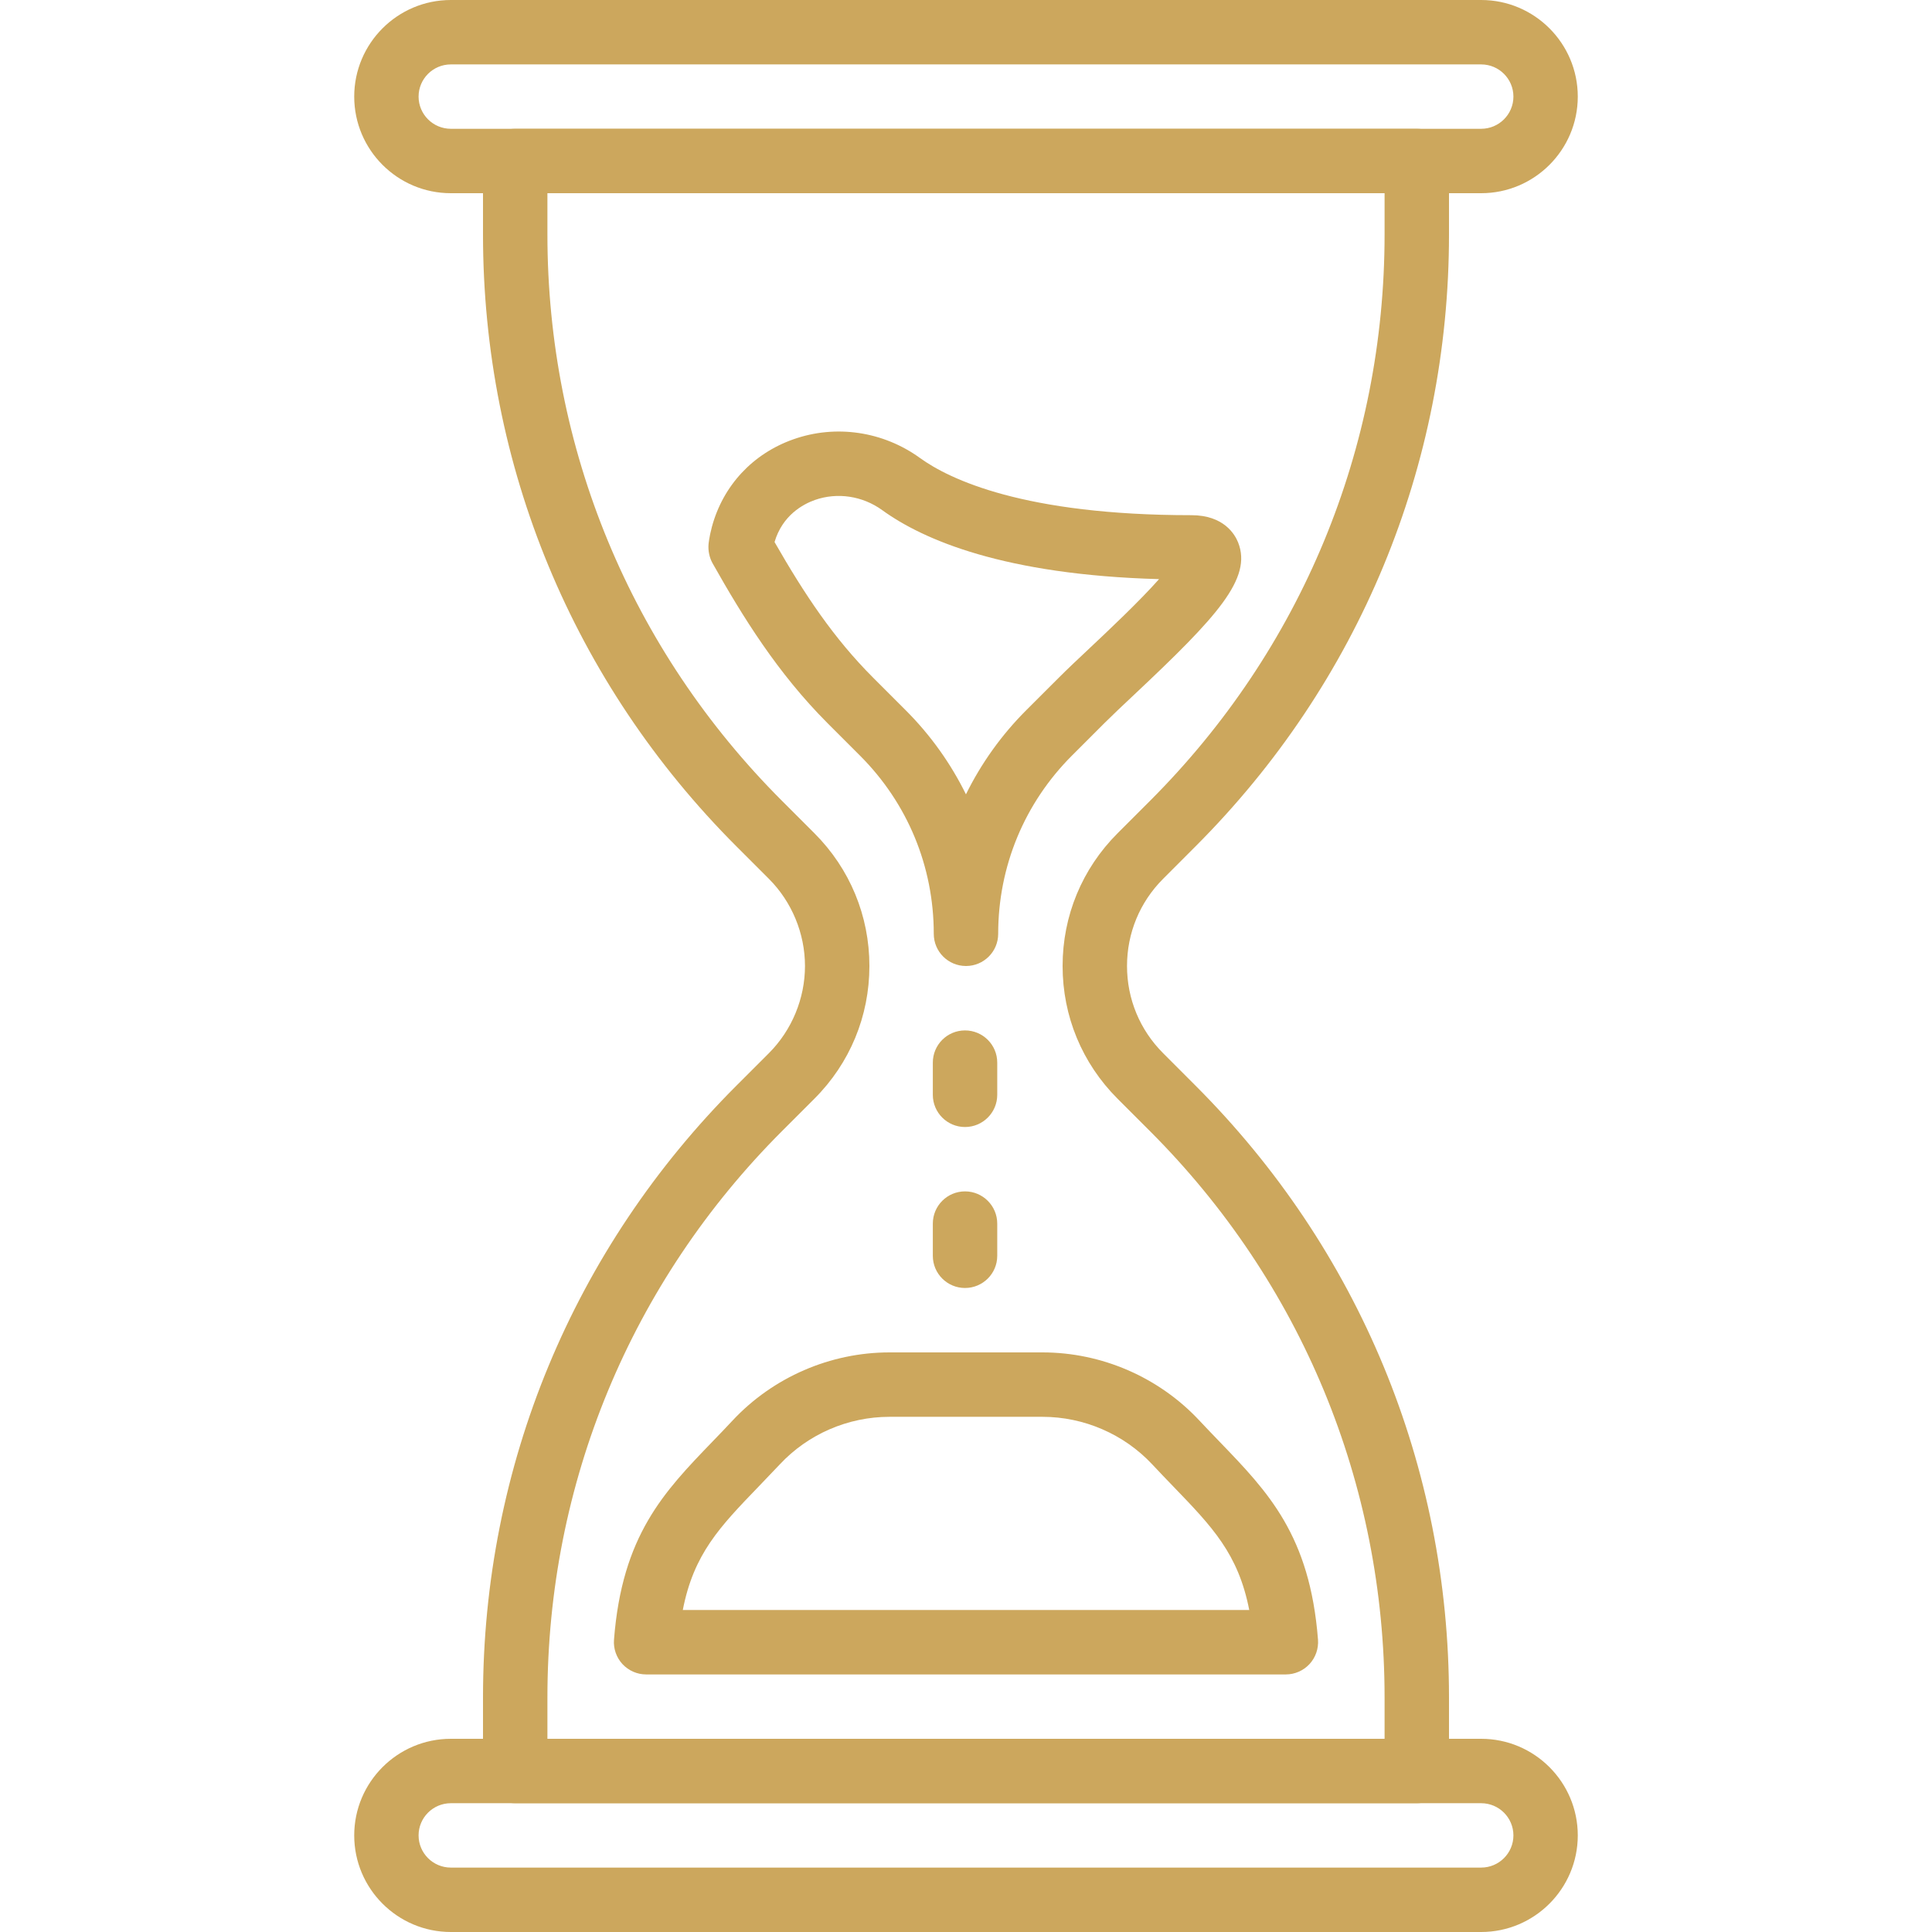
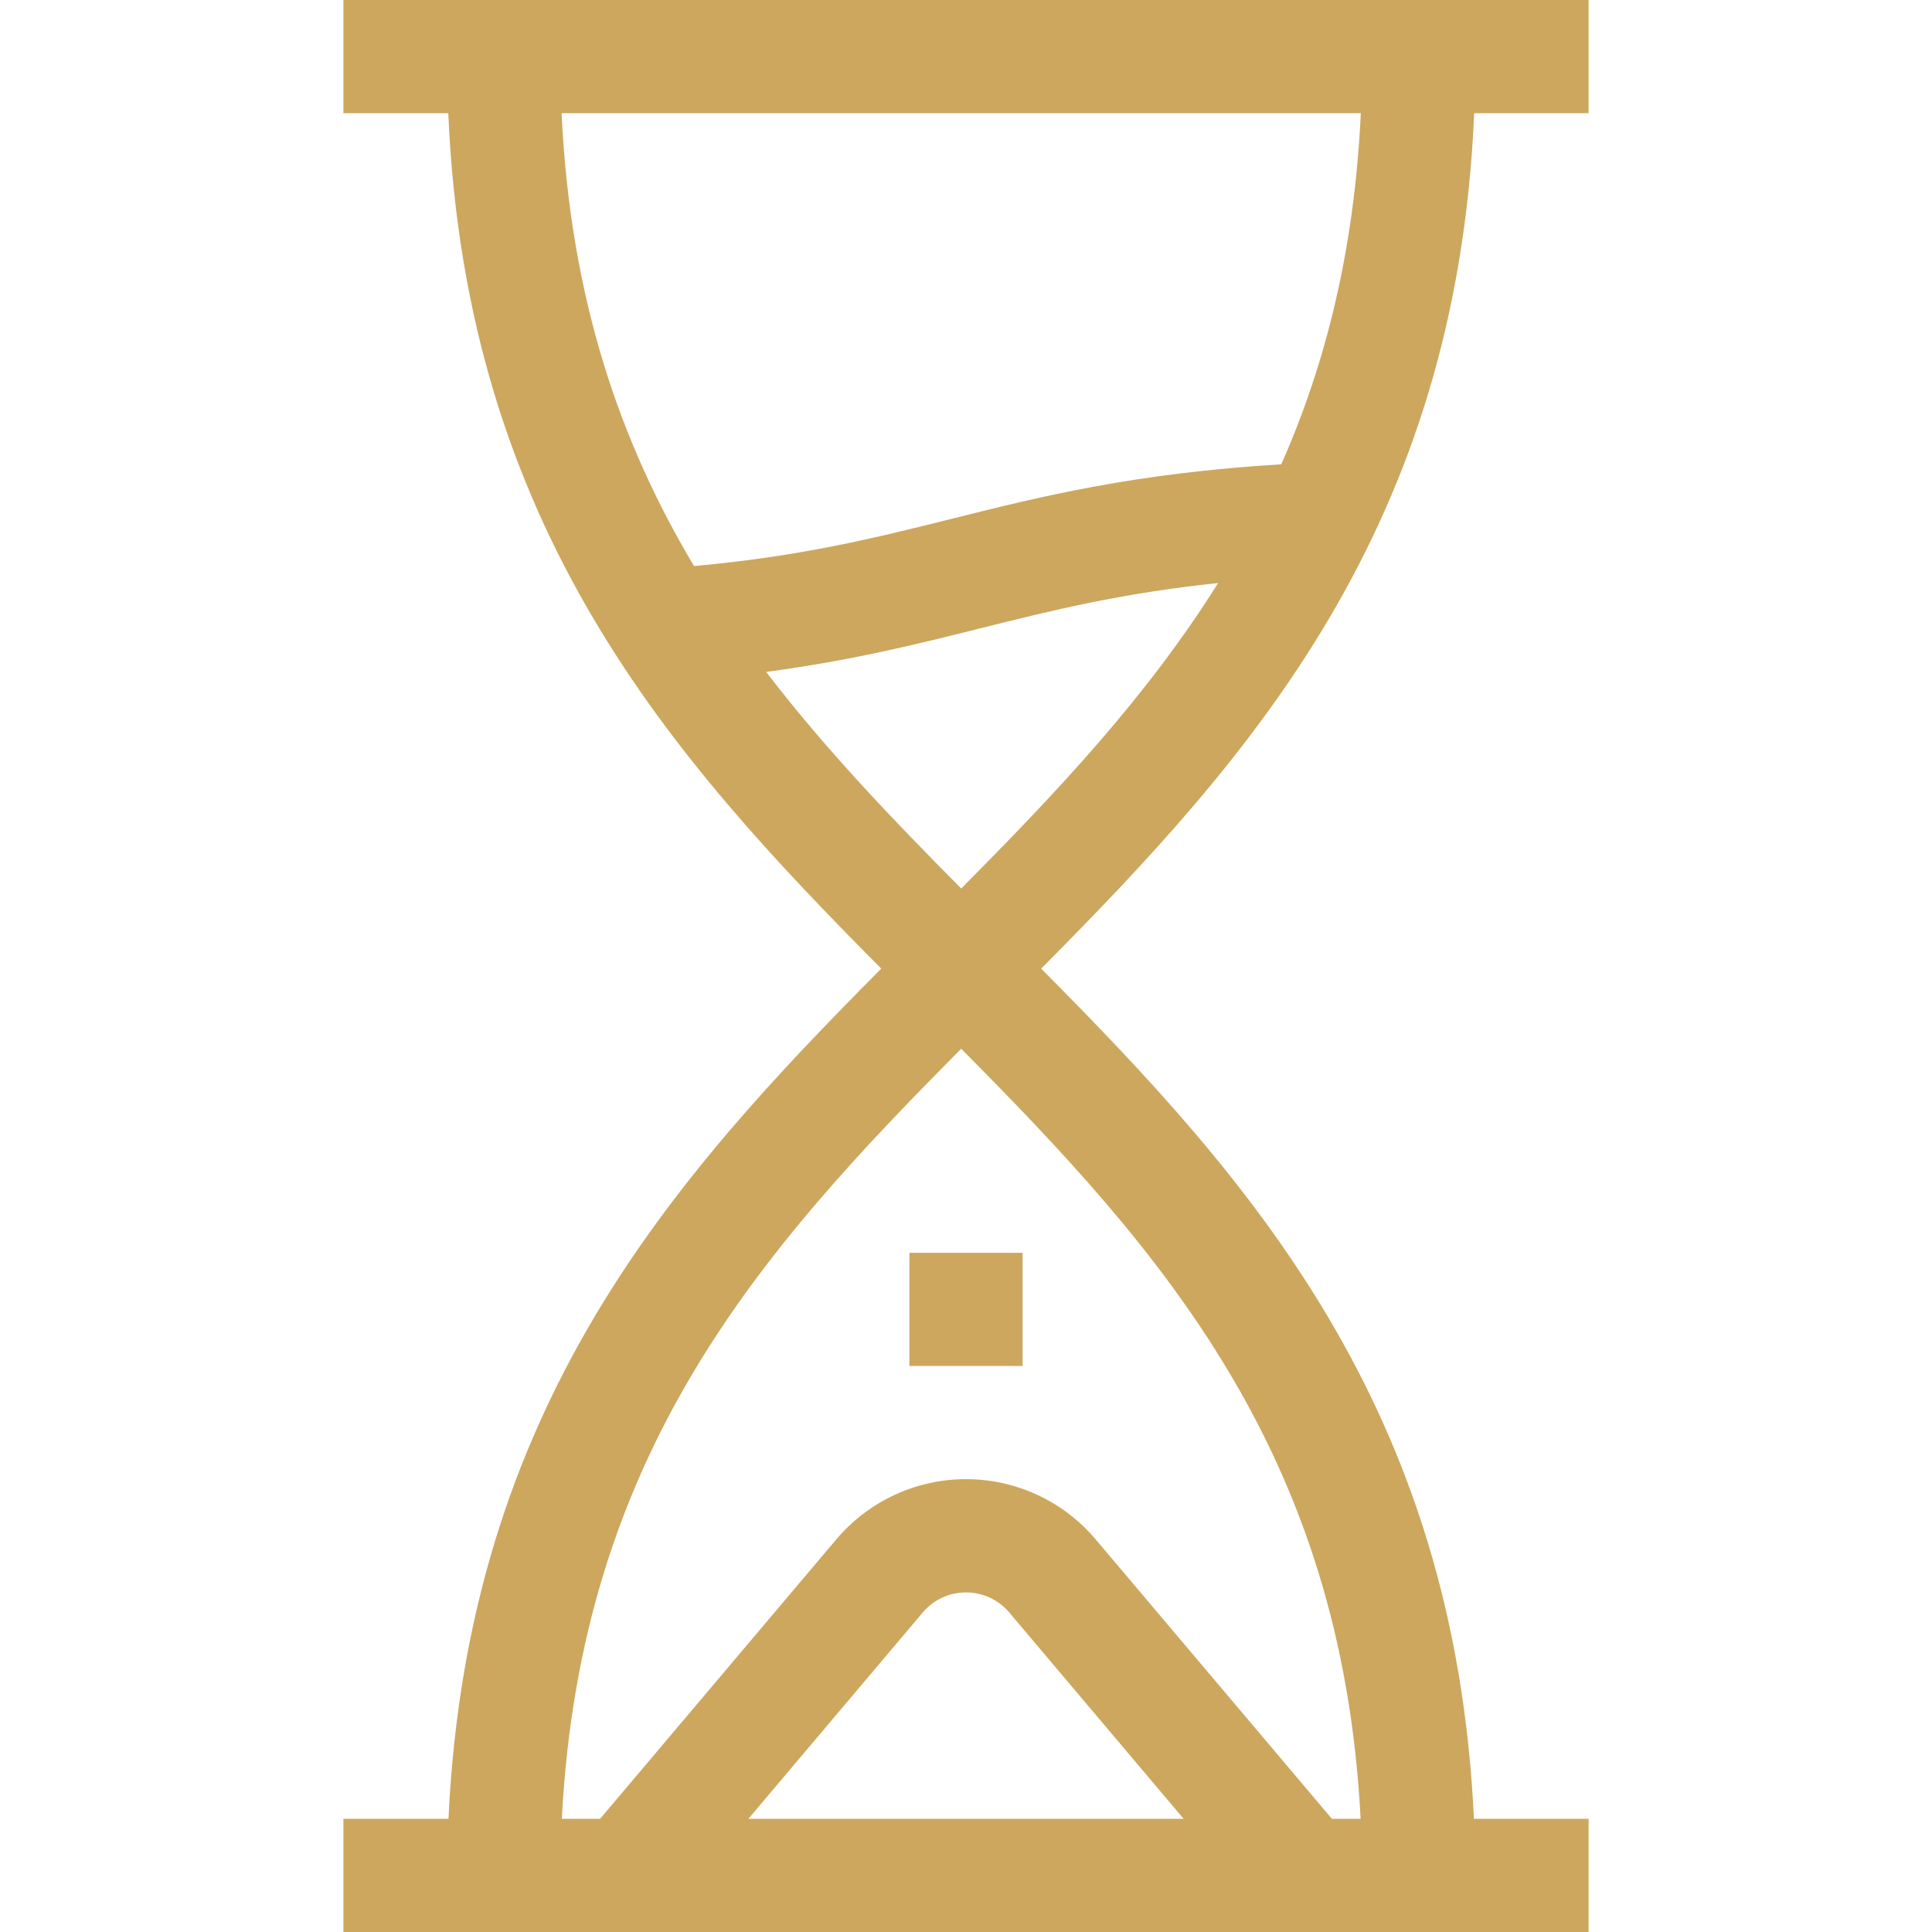
- <svg xmlns="http://www.w3.org/2000/svg" width="41" height="41" viewBox="0 0 41 41" fill="none">
-   <path d="M31.433 0H9.567C8.436 0 7.517 0.92 7.517 2.05C7.517 3.18 8.436 4.1 9.567 4.1H31.433C32.563 4.1 33.483 3.18 33.483 2.05C33.483 0.92 32.563 0 31.433 0ZM31.433 2.733H9.567C9.19 2.733 8.883 2.427 8.883 2.05C8.883 1.673 9.19 1.367 9.567 1.367H31.433C31.81 1.367 32.117 1.673 32.117 2.05C32.117 2.427 31.81 2.733 31.433 2.733Z" fill="#CCA75D" />
-   <path d="M31.433 36.9H9.567C8.436 36.9 7.517 37.82 7.517 38.95C7.517 40.08 8.436 41 9.567 41H31.433C32.563 41 33.483 40.08 33.483 38.95C33.483 37.82 32.563 36.9 31.433 36.9ZM31.433 39.633H9.567C9.19 39.633 8.883 39.327 8.883 38.95C8.883 38.573 9.19 38.267 9.567 38.267H31.433C31.81 38.267 32.117 38.573 32.117 38.95C32.117 39.327 31.81 39.633 31.433 39.633Z" fill="#CCA75D" />
-   <path d="M25.369 17.963C28.839 14.493 30.75 9.88 30.75 4.974V3.417C30.75 3.039 30.444 2.733 30.067 2.733H10.933C10.556 2.733 10.25 3.039 10.25 3.417V4.974C10.25 9.881 12.161 14.493 15.63 17.963L16.317 18.65C16.804 19.137 17.083 19.811 17.083 20.5C17.083 21.189 16.804 21.863 16.317 22.35L15.63 23.037C12.161 26.506 10.25 31.119 10.25 36.026V37.583C10.25 37.961 10.556 38.267 10.933 38.267H30.067C30.444 38.267 30.75 37.961 30.75 37.583V36.026C30.75 31.12 28.839 26.506 25.369 23.037L24.683 22.35C24.189 21.856 23.917 21.199 23.917 20.5C23.917 19.801 24.189 19.144 24.683 18.65L25.369 17.963ZM23.716 17.684C22.964 18.436 22.55 19.435 22.55 20.5C22.55 21.565 22.964 22.564 23.716 23.316L24.403 24.003C27.615 27.215 29.383 31.485 29.383 36.026V36.9H11.617V36.026C11.617 31.484 13.385 27.215 16.596 24.003L17.283 23.316C18.036 22.564 18.45 21.564 18.45 20.5C18.45 19.436 18.036 18.436 17.284 17.684L16.597 16.997C13.385 13.786 11.617 9.515 11.617 4.974V4.1H29.383V4.974C29.383 9.515 27.615 13.786 24.403 16.997L23.716 17.684Z" fill="#CCA75D" />
-   <path d="M26.275 11.512C26.206 11.339 25.971 10.933 25.283 10.933C21.733 10.933 20.151 10.173 19.523 9.719C18.741 9.153 17.737 9.004 16.836 9.323C15.975 9.627 15.345 10.304 15.108 11.179C15.047 11.406 15.036 11.554 15.036 11.554C15.025 11.688 15.055 11.834 15.121 11.952C15.761 13.087 16.5 14.284 17.563 15.348L18.249 16.034C19.26 17.044 19.816 18.387 19.816 19.817C19.816 20.195 20.122 20.5 20.5 20.5C20.877 20.5 21.183 20.195 21.183 19.817C21.183 18.388 21.739 17.044 22.749 16.034L23.436 15.347C23.605 15.179 23.825 14.971 24.067 14.744C25.834 13.083 26.577 12.275 26.275 11.512ZM23.13 13.749C22.877 13.987 22.646 14.204 22.47 14.381L21.782 15.068C21.251 15.598 20.821 16.203 20.499 16.857C20.177 16.203 19.747 15.598 19.216 15.068L18.53 14.382C17.69 13.542 17.076 12.617 16.437 11.503C16.606 10.932 17.043 10.7 17.291 10.611C17.768 10.443 18.303 10.523 18.722 10.826C19.592 11.456 21.309 12.199 24.597 12.29C24.175 12.766 23.512 13.39 23.13 13.749Z" fill="#CCA75D" />
-   <path d="M27.97 34.797C27.798 32.581 26.91 31.662 25.882 30.596C25.743 30.451 25.598 30.302 25.45 30.143C24.592 29.226 23.38 28.7 22.123 28.7H18.876C17.62 28.7 16.407 29.226 15.549 30.143C15.401 30.302 15.257 30.451 15.118 30.595C14.09 31.661 13.201 32.581 13.03 34.798C13.015 34.987 13.081 35.175 13.21 35.315C13.34 35.454 13.521 35.534 13.712 35.534H27.288C27.478 35.534 27.66 35.454 27.79 35.314C27.919 35.174 27.984 34.986 27.97 34.797ZM14.49 34.167C14.722 32.974 15.274 32.403 16.102 31.544C16.245 31.395 16.394 31.24 16.548 31.077C17.148 30.434 17.997 30.067 18.876 30.067H22.123C23.003 30.067 23.852 30.435 24.452 31.076C24.606 31.242 24.755 31.395 24.899 31.545C25.727 32.403 26.278 32.974 26.511 34.167H14.49Z" fill="#CCA75D" />
-   <path d="M20.479 21.867C20.102 21.867 19.796 22.172 19.796 22.55V23.234C19.796 23.611 20.102 23.917 20.479 23.917C20.856 23.917 21.163 23.611 21.163 23.234V22.55C21.163 22.172 20.856 21.867 20.479 21.867Z" fill="#CCA75D" />
-   <path d="M20.479 25.283C20.102 25.283 19.796 25.589 19.796 25.967V26.65C19.796 27.028 20.102 27.333 20.479 27.333C20.856 27.333 21.163 27.028 21.163 26.65V25.967C21.163 25.589 20.856 25.283 20.479 25.283Z" fill="#CCA75D" />
+ <svg xmlns="http://www.w3.org/2000/svg" width="31" height="31" viewBox="0 0 31 31" fill="none">
+   <path d="M23.654 1.816H25.49V0H5.51V1.816H7.193C7.477 8.474 10.768 12.146 14.14 15.542C10.782 18.924 7.504 22.579 7.196 29.184H5.51V31H25.49V29.184H23.65C23.342 22.579 20.065 18.924 16.706 15.542C20.079 12.146 23.37 8.474 23.654 1.816V1.816ZM15.423 14.256C14.31 13.136 13.236 12.013 12.293 10.781C13.659 10.599 14.703 10.339 15.72 10.084C16.875 9.795 17.983 9.519 19.545 9.355C18.405 11.179 16.95 12.719 15.423 14.256V14.256ZM21.835 1.816C21.732 4.016 21.268 5.849 20.559 7.45C18.195 7.594 16.715 7.963 15.28 8.322C14.045 8.631 12.872 8.924 11.136 9.083C9.958 7.112 9.151 4.802 9.011 1.816H21.835ZM12.008 29.184L14.806 25.873C14.979 25.668 15.232 25.551 15.5 25.551C15.768 25.551 16.021 25.668 16.194 25.873L18.992 29.184H12.008ZM21.371 29.184L17.581 24.701C17.062 24.087 16.304 23.734 15.5 23.734C14.696 23.734 13.938 24.087 13.418 24.701L9.629 29.184H9.015C9.316 23.305 12.213 20.06 15.423 16.828C18.633 20.06 21.53 23.305 21.832 29.184H21.371Z" fill="#CCA75D" />
+   <path d="M14.592 20.102H16.408V21.918H14.592V20.102Z" fill="#CCA75D" />
</svg>
